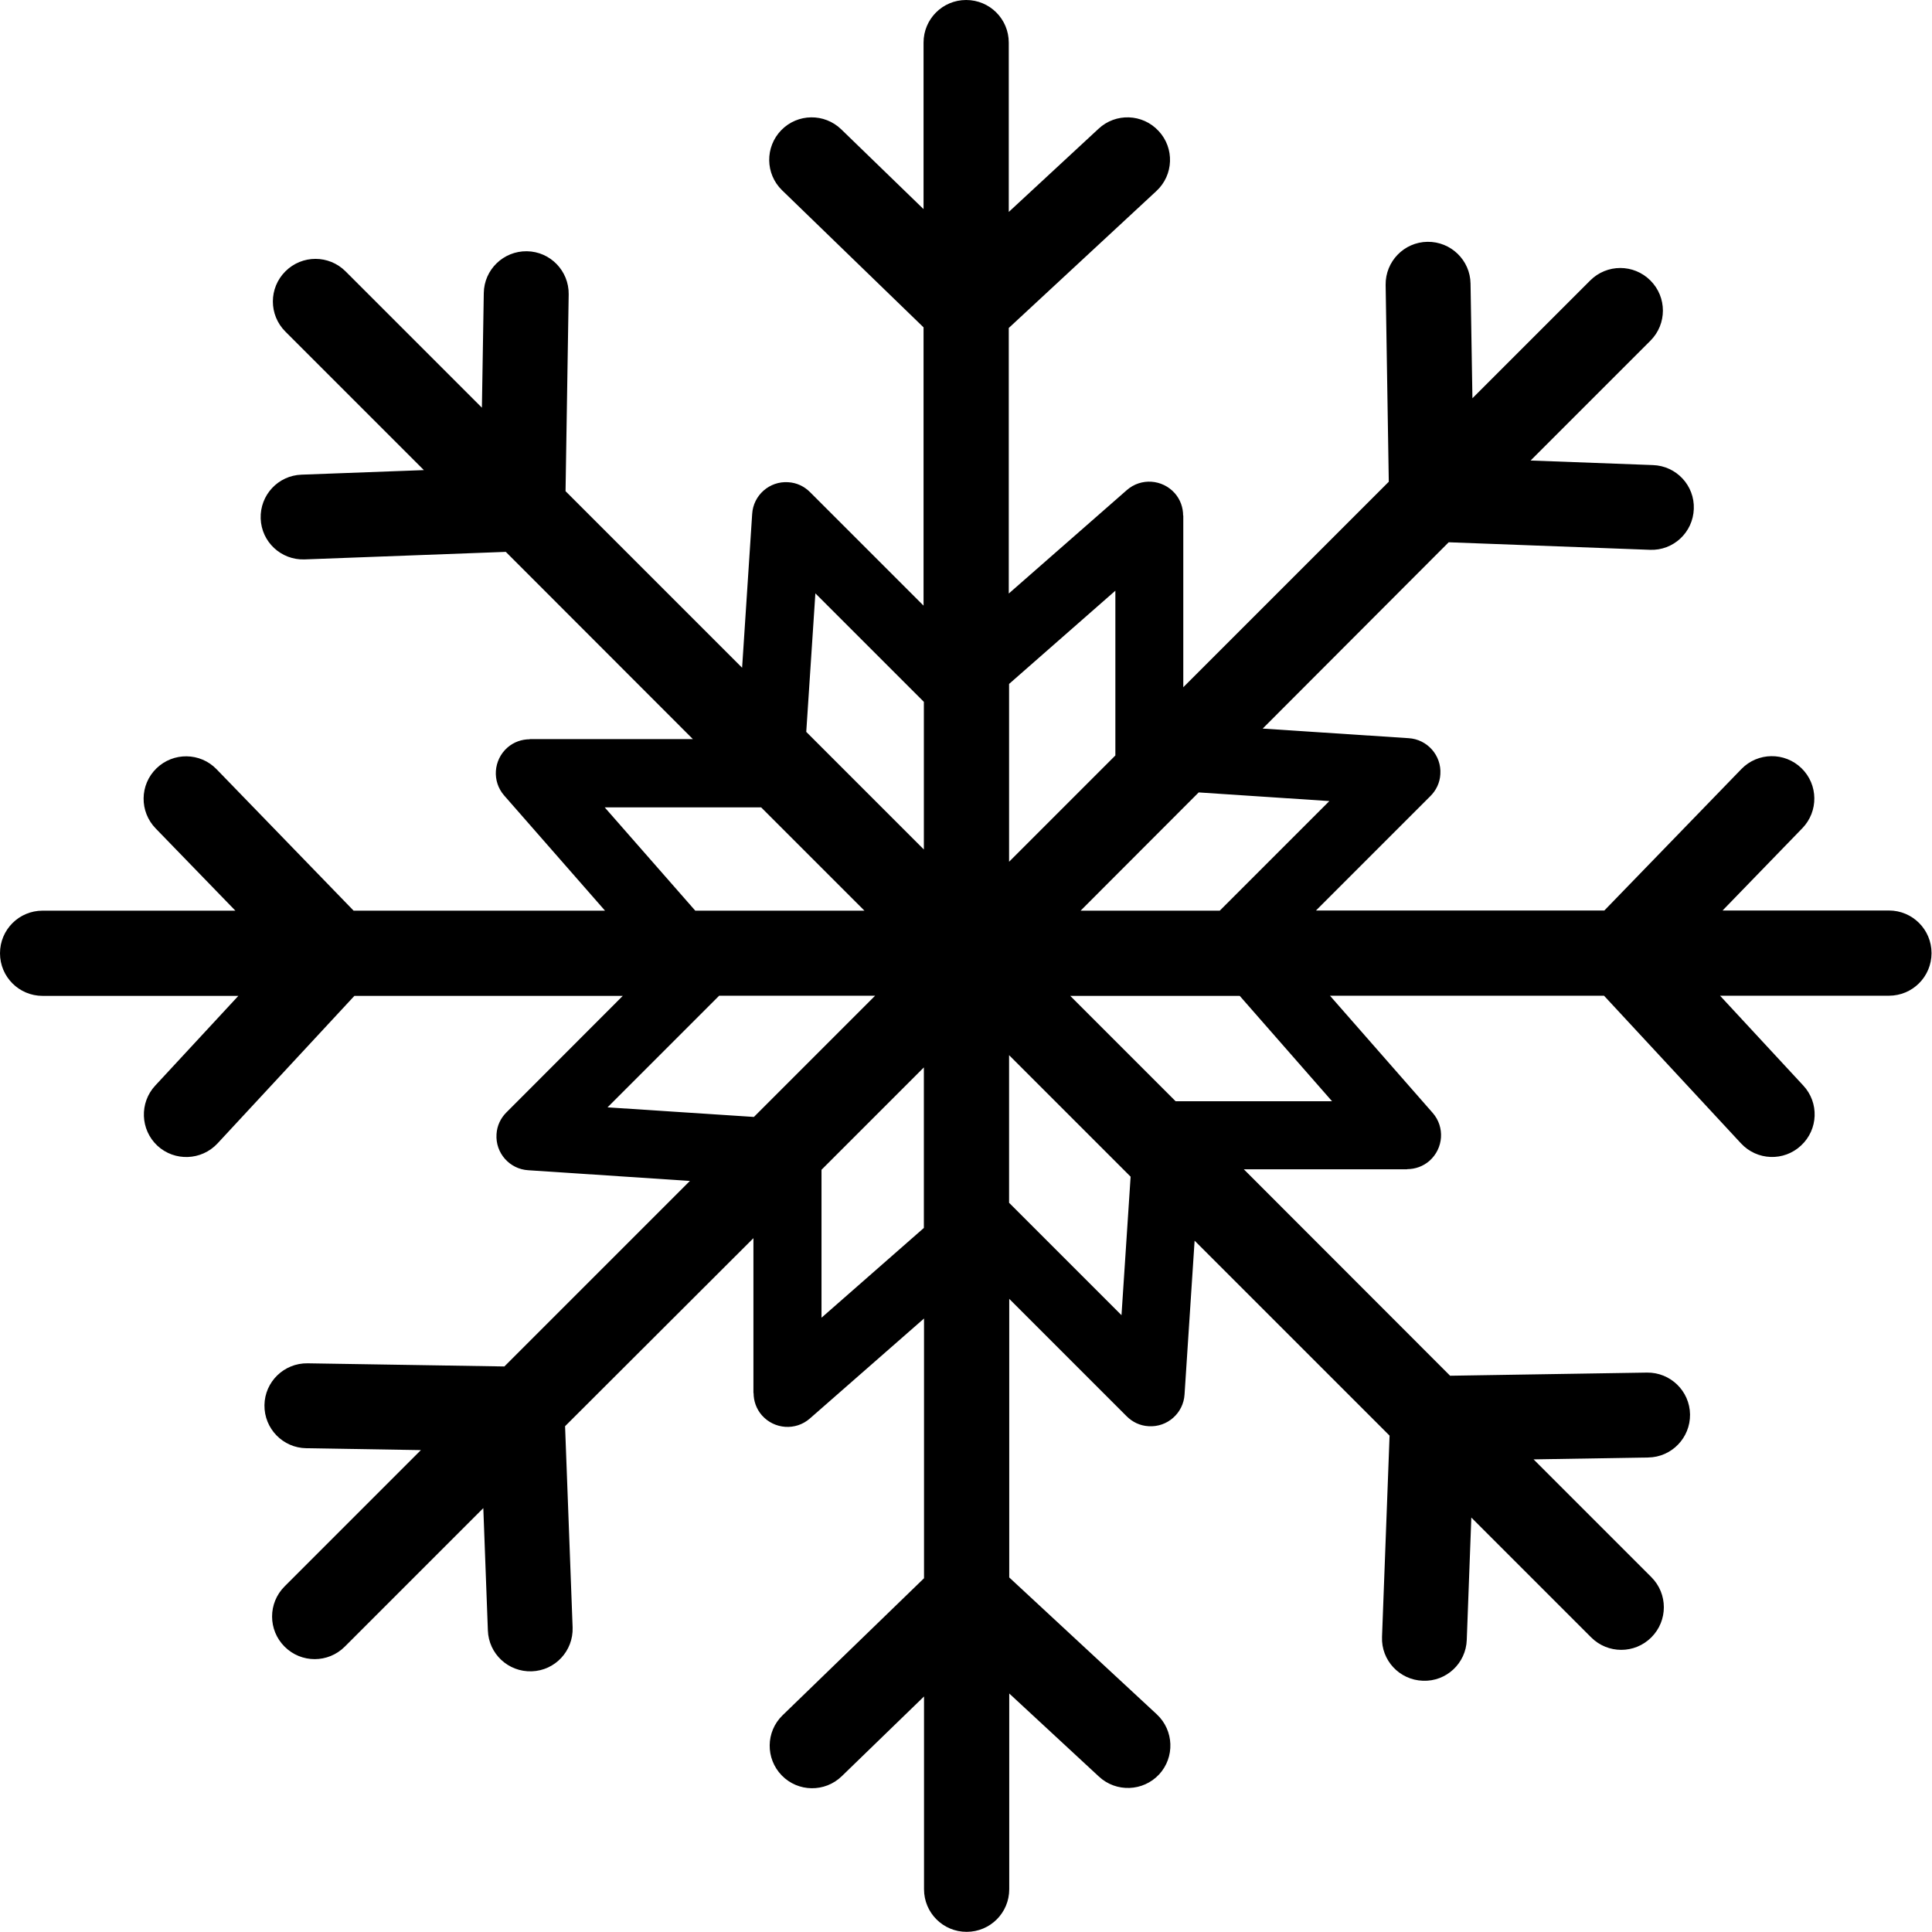
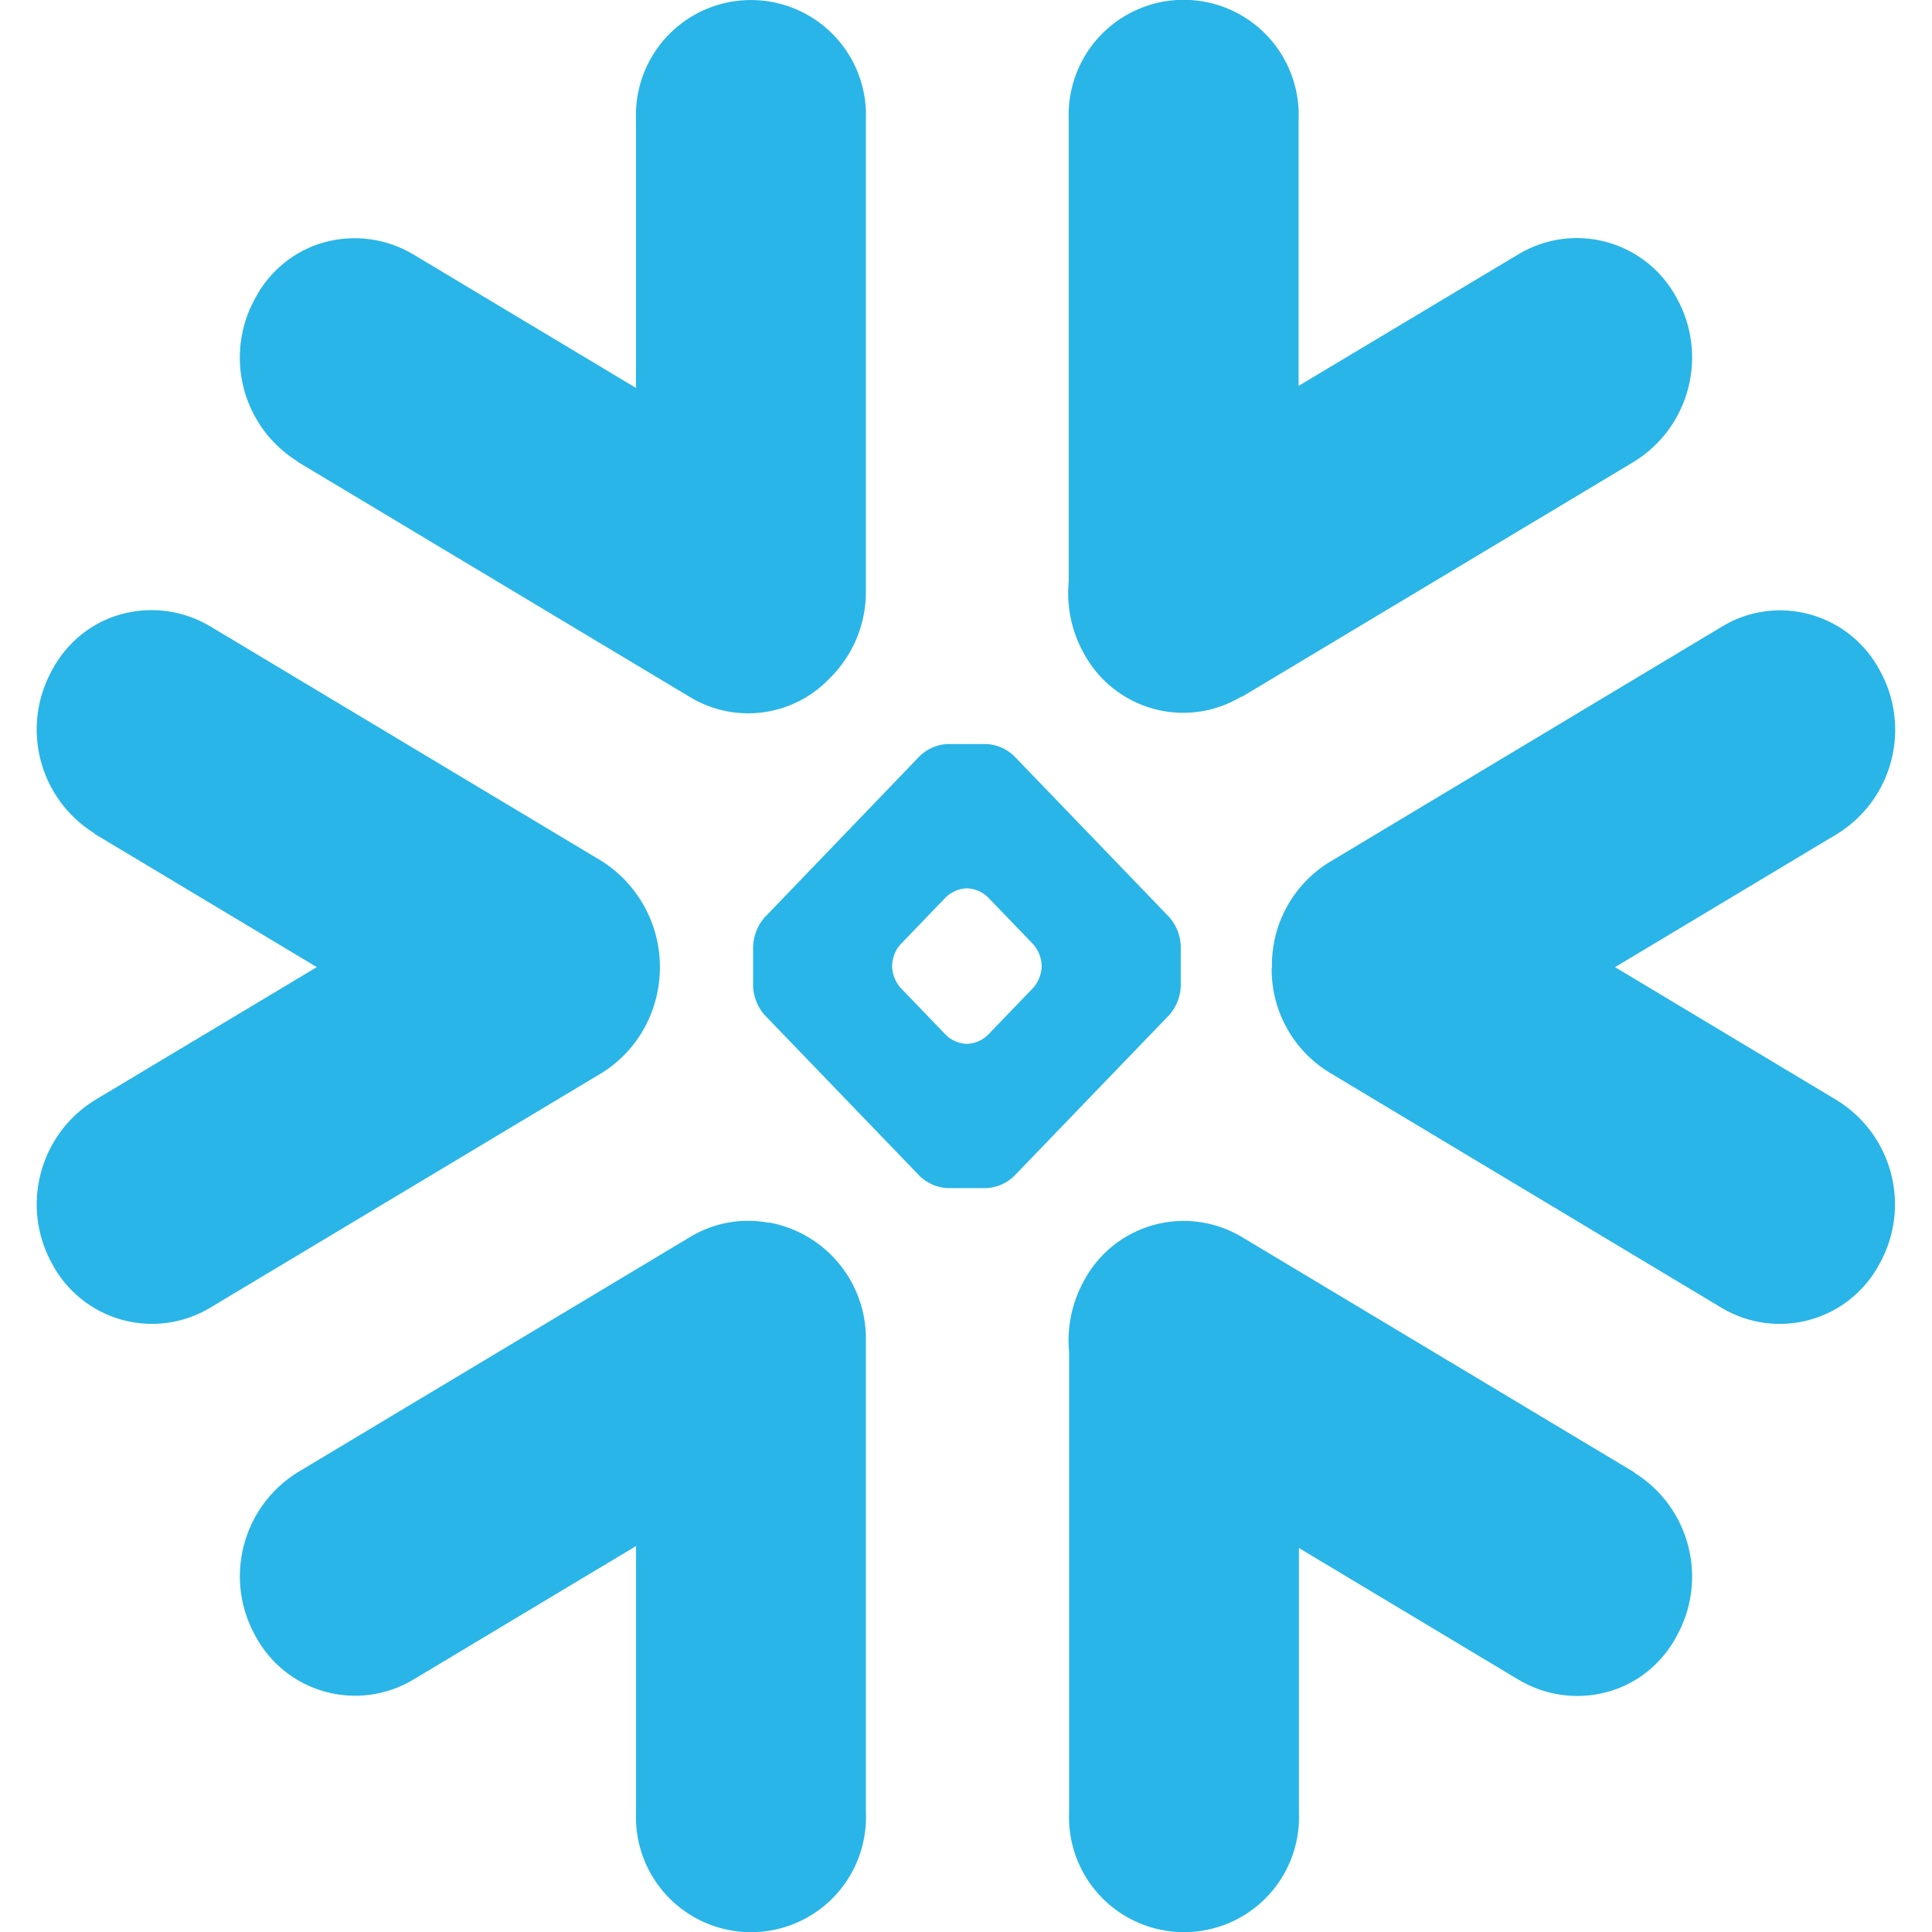
- <svg xmlns="http://www.w3.org/2000/svg" version="1.1" id="Layer_1" x="0px" y="0px" viewBox="0 0 122.88 122.88" xml:space="preserve">
-   <g>
-     <path d="M58.76,44.64l-6.9-6.9l-0.58,8.81l7.48,7.48V44.64L58.76,44.64z M32.17,35.1l-12.8,0.48c-1.49,0.05-2.74-1.11-2.79-2.6 c-0.05-1.49,1.11-2.74,2.6-2.79l7.78-0.29l-8.81-8.81c-1.06-1.06-1.06-2.77,0-3.83c1.06-1.06,2.77-1.06,3.83,0l8.67,8.67l0.12-7.29 c0.02-1.49,1.25-2.68,2.74-2.66c1.49,0.02,2.68,1.25,2.66,2.74l-0.2,12.52l11.23,11.23l0.64-9.78c0.07-1.19,1.1-2.1,2.29-2.02 c0.55,0.03,1.03,0.27,1.39,0.63l0,0l7.22,7.22V20.82l-9-8.72c-1.07-1.04-1.09-2.75-0.05-3.82c1.04-1.07,2.75-1.09,3.82-0.05 l5.23,5.07V2.71c0-1.5,1.21-2.71,2.71-2.71c1.5,0,2.71,1.21,2.71,2.71v10.77l5.71-5.29c1.09-1.02,2.8-0.96,3.82,0.14 c1.02,1.09,0.96,2.8-0.14,3.82l-9.39,8.71v16.89l7.51-6.58c0.9-0.79,2.26-0.69,3.05,0.2c0.36,0.41,0.53,0.92,0.53,1.42h0.01v10.92 l13.07-13.07l-0.2-12.52c-0.02-1.49,1.17-2.72,2.66-2.74c1.49-0.02,2.72,1.17,2.74,2.66l0.12,7.29l7.49-7.49 c1.06-1.06,2.77-1.06,3.83,0c1.06,1.06,1.06,2.77,0,3.83l-7.62,7.62l7.78,0.29c1.49,0.05,2.66,1.3,2.6,2.79 c-0.05,1.49-1.3,2.66-2.79,2.6l-12.8-0.48L80.31,46.34l9.28,0.61c1.19,0.07,2.1,1.1,2.02,2.29c-0.03,0.55-0.27,1.03-0.63,1.39l0,0 l-7.28,7.28h18.34l8.72-9c1.04-1.07,2.75-1.09,3.82-0.05c1.07,1.04,1.09,2.75,0.05,3.82l-5.07,5.23h10.58 c1.5,0,2.71,1.21,2.71,2.71c0,1.5-1.21,2.71-2.71,2.71H109.4l5.29,5.71c1.02,1.09,0.96,2.8-0.14,3.82 c-1.09,1.02-2.8,0.96-3.82-0.14l-8.71-9.39H84.59l6.53,7.45c0.79,0.9,0.69,2.26-0.2,3.05c-0.41,0.36-0.92,0.53-1.42,0.53v0.01 H79.11L92.23,87.5l12.52-0.2c1.49-0.02,2.72,1.17,2.74,2.66c0.02,1.49-1.17,2.72-2.66,2.74l-7.29,0.12l7.49,7.49 c1.06,1.06,1.06,2.77,0,3.83c-1.06,1.06-2.77,1.06-3.83,0l-7.62-7.62l-0.29,7.78c-0.05,1.49-1.3,2.66-2.79,2.6 c-1.49-0.05-2.66-1.3-2.6-2.79l0.48-12.8l-12.4-12.4l-0.64,9.78c-0.07,1.19-1.1,2.1-2.29,2.02c-0.55-0.03-1.03-0.27-1.39-0.63l0,0 l-7.47-7.47v17.72l9.39,8.71c1.09,1.02,1.15,2.73,0.14,3.82c-1.02,1.09-2.73,1.15-3.82,0.14l-5.71-5.29v12.45 c0,1.5-1.21,2.71-2.71,2.71c-1.5,0-2.71-1.21-2.71-2.71v-12.26l-5.23,5.07c-1.07,1.04-2.78,1.02-3.82-0.05 c-1.04-1.07-1.02-2.78,0.05-3.82l9-8.72V83.86l-7.26,6.36c-0.9,0.79-2.26,0.69-3.05-0.2c-0.36-0.41-0.53-0.92-0.53-1.42h-0.01 v-9.85L35.94,90.71l0.48,12.8c0.05,1.49-1.11,2.74-2.6,2.79c-1.49,0.05-2.74-1.11-2.79-2.6l-0.29-7.78l-8.81,8.81 c-1.06,1.06-2.77,1.06-3.83,0c-1.06-1.06-1.06-2.77,0-3.83l8.67-8.67l-7.29-0.12c-1.49-0.02-2.68-1.25-2.66-2.74 c0.02-1.49,1.25-2.68,2.74-2.66l12.52,0.2l11.8-11.8l-10.28-0.68c-1.19-0.07-2.1-1.1-2.02-2.29c0.03-0.55,0.27-1.03,0.63-1.39l0,0 l7.4-7.41H22.54l-8.71,9.39c-1.02,1.09-2.73,1.15-3.82,0.14c-1.09-1.02-1.15-2.73-0.14-3.82l5.29-5.71H2.71 c-1.5,0-2.71-1.21-2.71-2.71c0-1.5,1.21-2.71,2.71-2.71h12.26l-5.07-5.23c-1.04-1.07-1.02-2.78,0.05-3.82 c1.07-1.04,2.78-1.02,3.82,0.05l8.72,9h15.99l-6.41-7.32c-0.79-0.9-0.69-2.26,0.2-3.05c0.41-0.36,0.92-0.53,1.42-0.53v-0.01h10.38 L32.17,35.1L32.17,35.1z M48.41,51.35h-9.95l5.76,6.57h10.76L48.41,51.35L48.41,51.35z M71.91,74.84l-7.73-7.73v9.39l7.15,7.15 L71.91,74.84L71.91,74.84z M68.07,63.34l6.7,6.7h9.95l-5.87-6.7H68.07L68.07,63.34z M45.73,63.34l-7.09,7.09l9.31,0.61l7.71-7.71 H45.73L45.73,63.34z M68.73,57.92h8.85l6.97-6.97l-8.31-0.55L68.73,57.92L68.73,57.92z M52.25,74.4v9.41l6.51-5.71V67.89 L52.25,74.4L52.25,74.4z M64.18,54.81l6.76-6.76V37.57l-6.76,5.93V54.81L64.18,54.81z" fill="currentColor" />
-   </g>
+ <svg xmlns="http://www.w3.org/2000/svg" width="64" height="64" fill="#29b5e8">
+   <path d="M9.86 15.298l13.008 7.8a3.72 3.72 0 0 0 4.589-.601 4.01 4.01 0 0 0 1.227-2.908V3.956a3.81 3.81 0 0 0-1.861-3.42 3.81 3.81 0 0 0-3.893 0 3.81 3.81 0 0 0-1.861 3.42v8.896l-7.387-4.43a3.79 3.79 0 0 0-2.922-.4c-.986.265-1.818.94-2.3 1.844-1.057 1.9-.44 4.28 1.4 5.422m31.27 7.8l13.008-7.8c1.84-1.143 2.458-3.533 1.4-5.424a3.75 3.75 0 0 0-5.22-1.452l-7.3 4.37v-8.84a3.81 3.81 0 1 0-7.615 0v15.323a4.08 4.08 0 0 0 .494 2.367c.482.903 1.314 1.57 2.3 1.844a3.71 3.71 0 0 0 2.922-.4M29.552 31.97c.013-.25.108-.5.272-.68l1.52-1.58a1.06 1.06 0 0 1 .658-.282h.057a1.05 1.05 0 0 1 .656.282l1.52 1.58a1.12 1.12 0 0 1 .272.681v.06a1.13 1.13 0 0 1-.272.683l-1.52 1.58a1.04 1.04 0 0 1-.656.284h-.057c-.246-.014-.48-.115-.658-.284l-1.52-1.58a1.13 1.13 0 0 1-.272-.683zm-4.604-.65v1.364a1.54 1.54 0 0 0 .372.93l5.16 5.357a1.42 1.42 0 0 0 .895.386h1.312a1.42 1.42 0 0 0 .895-.386l5.16-5.357a1.54 1.54 0 0 0 .372-.93V31.32a1.54 1.54 0 0 0-.372-.93l-5.16-5.357a1.42 1.42 0 0 0-.895-.386h-1.312a1.42 1.42 0 0 0-.895.386L25.32 30.4a1.55 1.55 0 0 0-.372.93M3.13 27.62l7.365 4.417L3.13 36.45a4.06 4.06 0 0 0-1.399 5.424 3.75 3.75 0 0 0 2.3 1.844c.986.274 2.042.133 2.922-.392l13.008-7.8c1.2-.762 1.9-2.078 1.9-3.492a4.16 4.16 0 0 0-1.9-3.492l-13.008-7.8a3.79 3.79 0 0 0-2.922-.4c-.986.265-1.818.94-2.3 1.844-1.057 1.9-.44 4.278 1.4 5.422m38.995 4.442a4 4 0 0 0 1.91 3.477l13 7.8c.88.524 1.934.666 2.92.392s1.817-.94 2.3-1.843a4.05 4.05 0 0 0-1.4-5.424L53.5 32.038l7.365-4.417c1.84-1.143 2.457-3.53 1.4-5.422a3.74 3.74 0 0 0-2.3-1.844c-.987-.274-2.042-.134-2.92.4l-13 7.8a4 4 0 0 0-1.91 3.507M25.48 40.508a3.7 3.7 0 0 0-2.611.464l-13.008 7.8c-1.84 1.143-2.456 3.53-1.4 5.422.483.903 1.314 1.57 2.3 1.843a3.75 3.75 0 0 0 2.922-.392l7.387-4.43v8.83a3.81 3.81 0 1 0 7.614 0V44.4a3.91 3.91 0 0 0-3.205-3.903m28.66 8.276l-13.008-7.8a3.75 3.75 0 0 0-2.922-.392 3.74 3.74 0 0 0-2.3 1.843 4.09 4.09 0 0 0-.494 2.37v15.25a3.81 3.81 0 1 0 7.614 0V51.28l7.287 4.37a3.79 3.79 0 0 0 2.922.4c.986-.265 1.818-.94 2.3-1.844 1.057-1.9.44-4.28-1.4-5.422" />
</svg>
